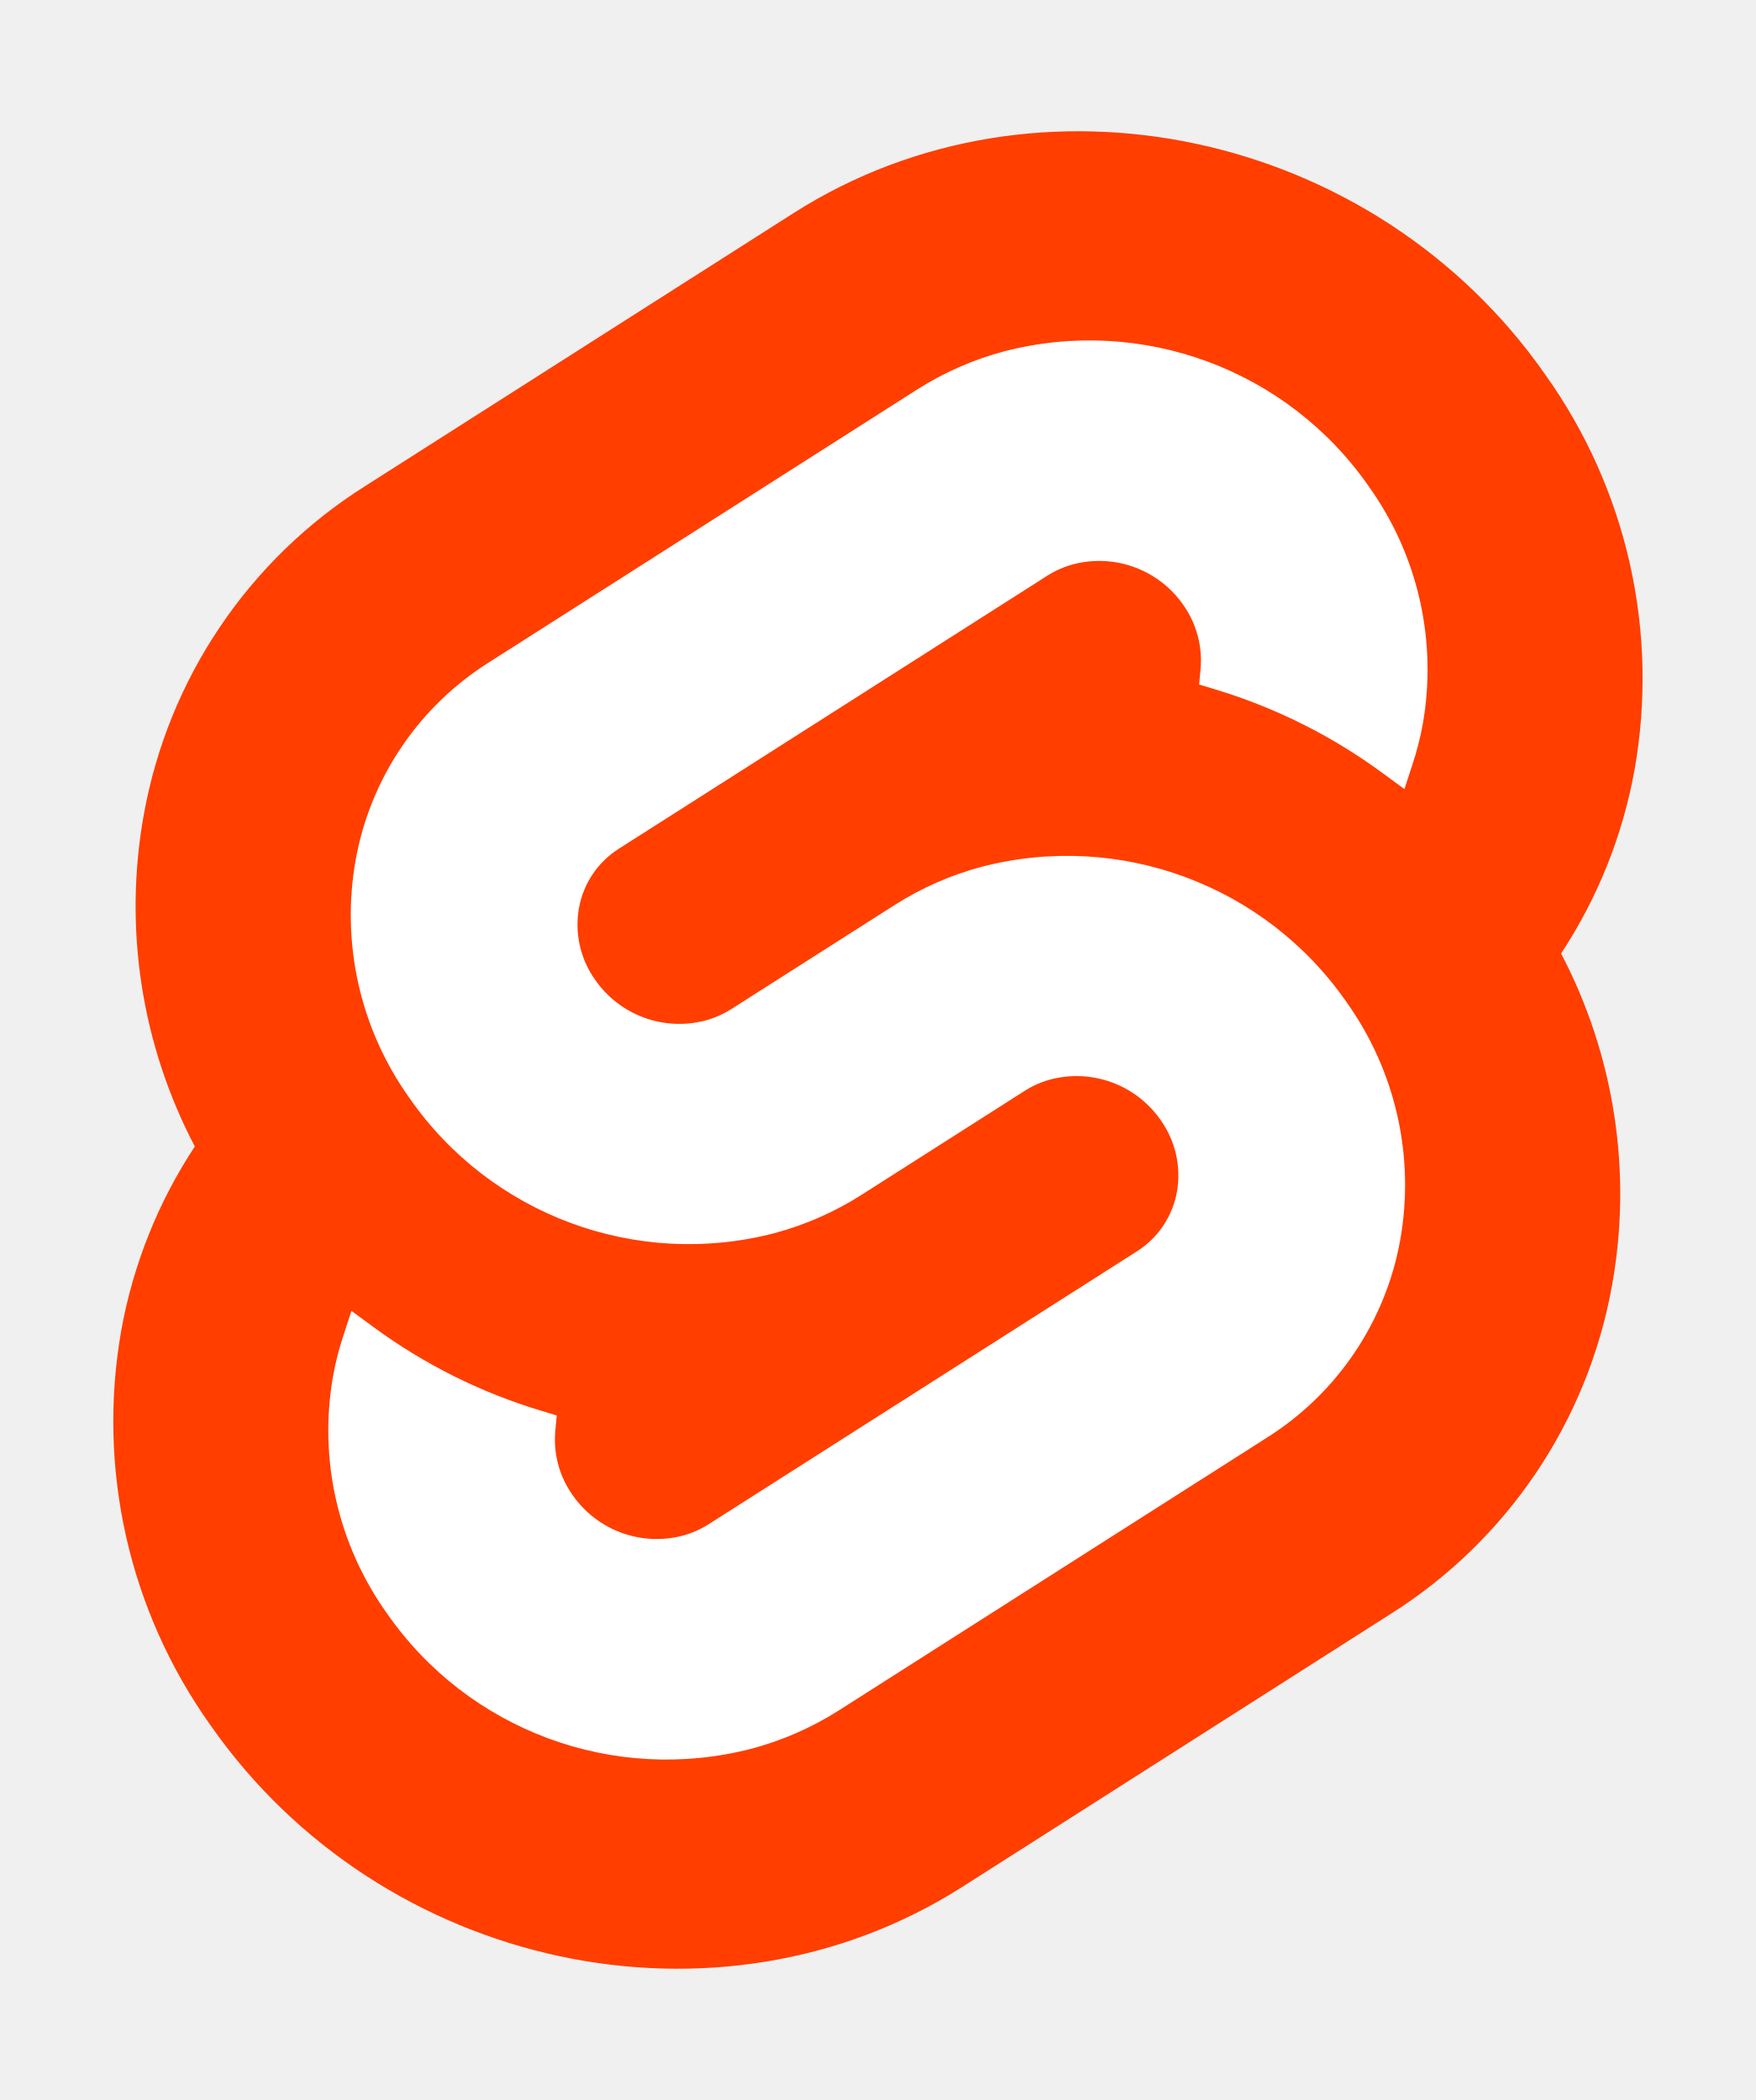
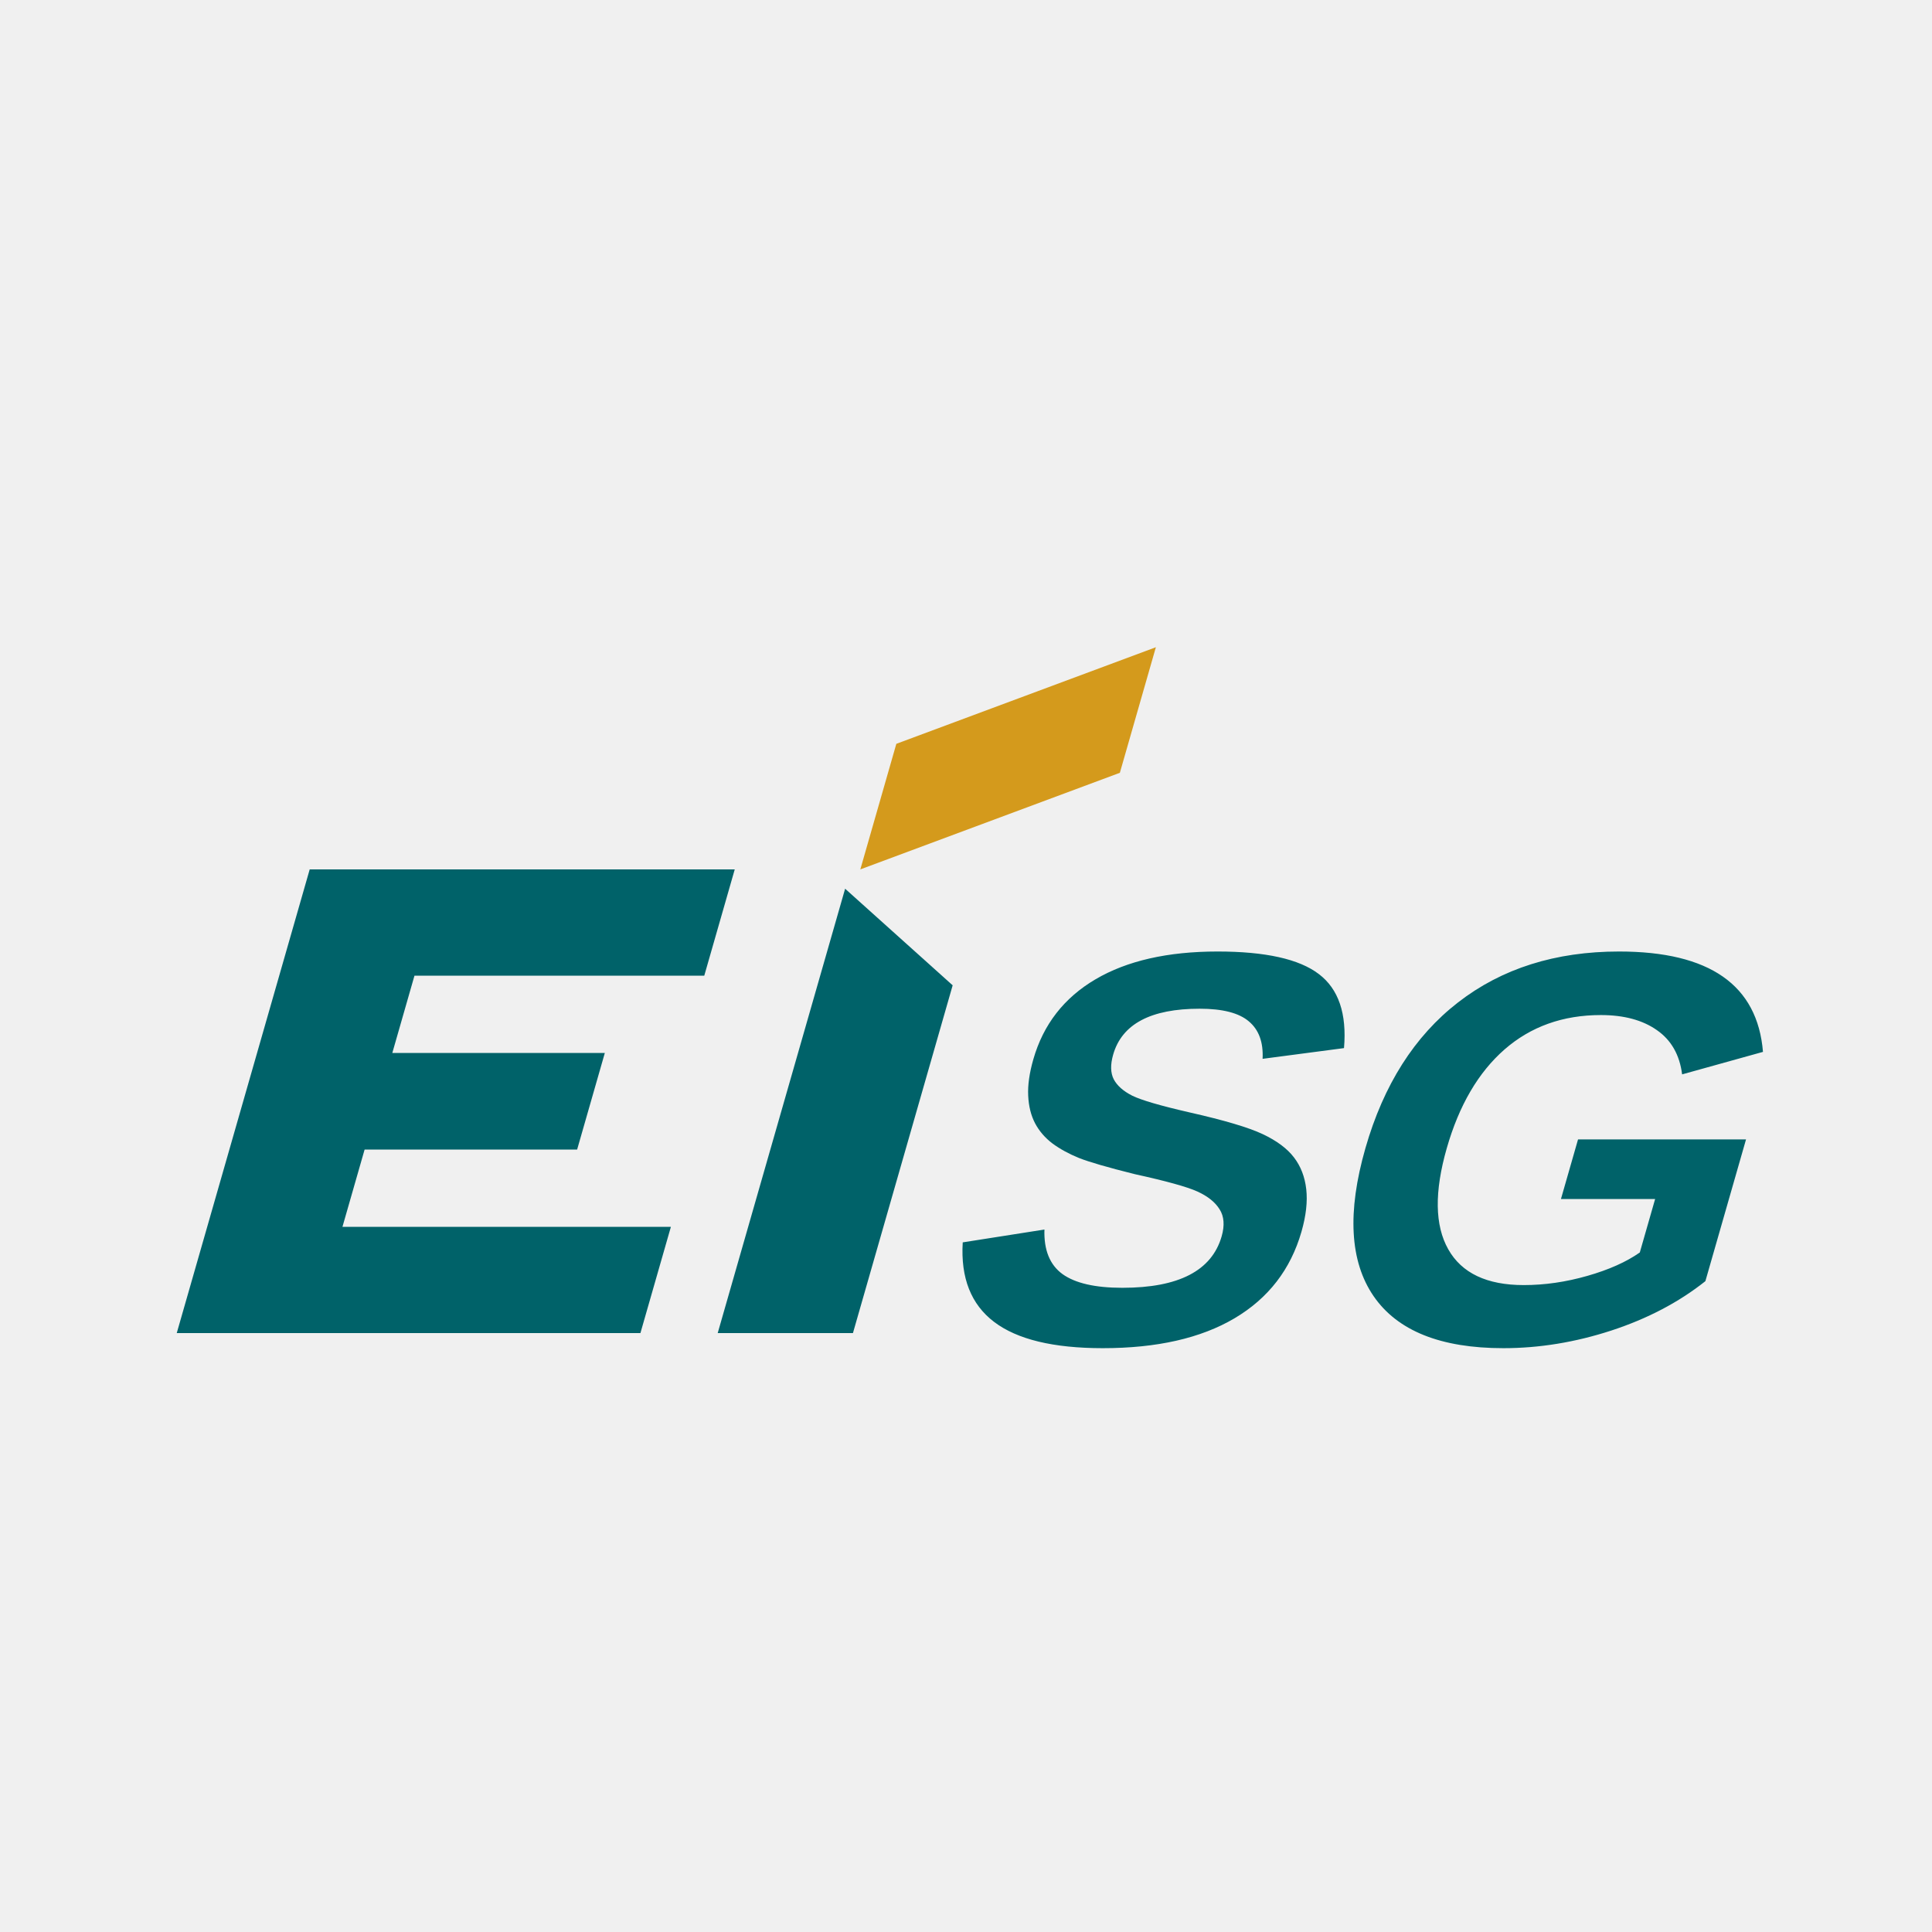
- <svg xmlns="http://www.w3.org/2000/svg" width="107" height="128" viewBox="0 0 107 128">
-   <path d="M94.157 22.819c-10.4-14.885-30.94-19.297-45.792-9.835L22.282 29.608A29.92 29.92 0 0 0 8.764 49.65a31.5 31.5 0 0 0 3.108 20.231 30 30 0 0 0-4.477 11.183 31.9 31.9 0 0 0 5.448 24.116c10.402 14.887 30.942 19.297 45.791 9.835l26.083-16.624A29.92 29.92 0 0 0 98.235 78.35a31.53 31.53 0 0 0-3.105-20.232 30 30 0 0 0 4.474-11.182 31.88 31.88 0 0 0-5.447-24.116" style="fill:#ff3e00" />
-   <path d="M45.817 106.582a20.72 20.72 0 0 1-22.237-8.243 19.17 19.17 0 0 1-3.277-14.503 18 18 0 0 1 .624-2.435l.49-1.498 1.337.981a33.6 33.6 0 0 0 10.203 5.098l.97.294-.09.968a5.85 5.85 0 0 0 1.052 3.878 6.24 6.24 0 0 0 6.695 2.485 5.8 5.8 0 0 0 1.603-.704L69.27 76.28a5.43 5.43 0 0 0 2.45-3.631 5.8 5.8 0 0 0-.987-4.371 6.24 6.24 0 0 0-6.698-2.487 5.7 5.7 0 0 0-1.6.704l-9.953 6.345a19 19 0 0 1-5.296 2.326 20.72 20.72 0 0 1-22.237-8.243 19.17 19.17 0 0 1-3.277-14.502 17.99 17.99 0 0 1 8.13-12.052l26.081-16.623a19 19 0 0 1 5.3-2.329 20.72 20.72 0 0 1 22.237 8.243 19.17 19.17 0 0 1 3.277 14.503 18 18 0 0 1-.624 2.435l-.49 1.498-1.337-.98a33.6 33.6 0 0 0-10.203-5.1l-.97-.294.09-.968a5.86 5.86 0 0 0-1.052-3.878 6.24 6.24 0 0 0-6.696-2.485 5.8 5.8 0 0 0-1.602.704L37.73 51.72a5.42 5.42 0 0 0-2.449 3.63 5.79 5.79 0 0 0 .986 4.372 6.24 6.24 0 0 0 6.698 2.486 5.8 5.8 0 0 0 1.602-.704l9.952-6.342a19 19 0 0 1 5.295-2.328 20.72 20.72 0 0 1 22.237 8.242 19.17 19.17 0 0 1 3.277 14.503 18 18 0 0 1-8.13 12.053l-26.081 16.622a19 19 0 0 1-5.3 2.328" style="fill:#fff" />
+ <svg xmlns="http://www.w3.org/2000/svg" viewBox="0 0 200 200" width="100%" height="100%">
+   <defs>
+     <style>
+       .teal { fill: #006269; }
+       .gold { fill: #D49A1C; }
+       .logo-text {
+         font-family: Arial, Helvetica, sans-serif;
+         font-weight: 900;
+         font-size: 58px;
+         letter-spacing: -0.5px;
+       }
+     </style>
+   </defs>
+   <rect width="200" height="200" fill="transparent" />
+   <g transform="translate(35, 10) skewX(-16)">
+     <path class="teal" d="M 20 128 L 68 128 L 68 117 L 34 117 L 34 109 L 56 109 L 56 99 L 34 99 L 34 91 L 64 91 L 64 80 L 20 80 Z" />
+     <polygon class="teal" points="76,128 90,128 90,92 76,82" />
+     <polygon class="gold" points="77,67 101,57 101,70 77,80" />
+     <text class="teal logo-text" x="97" y="129">SG</text>
+   </g>
</svg>
